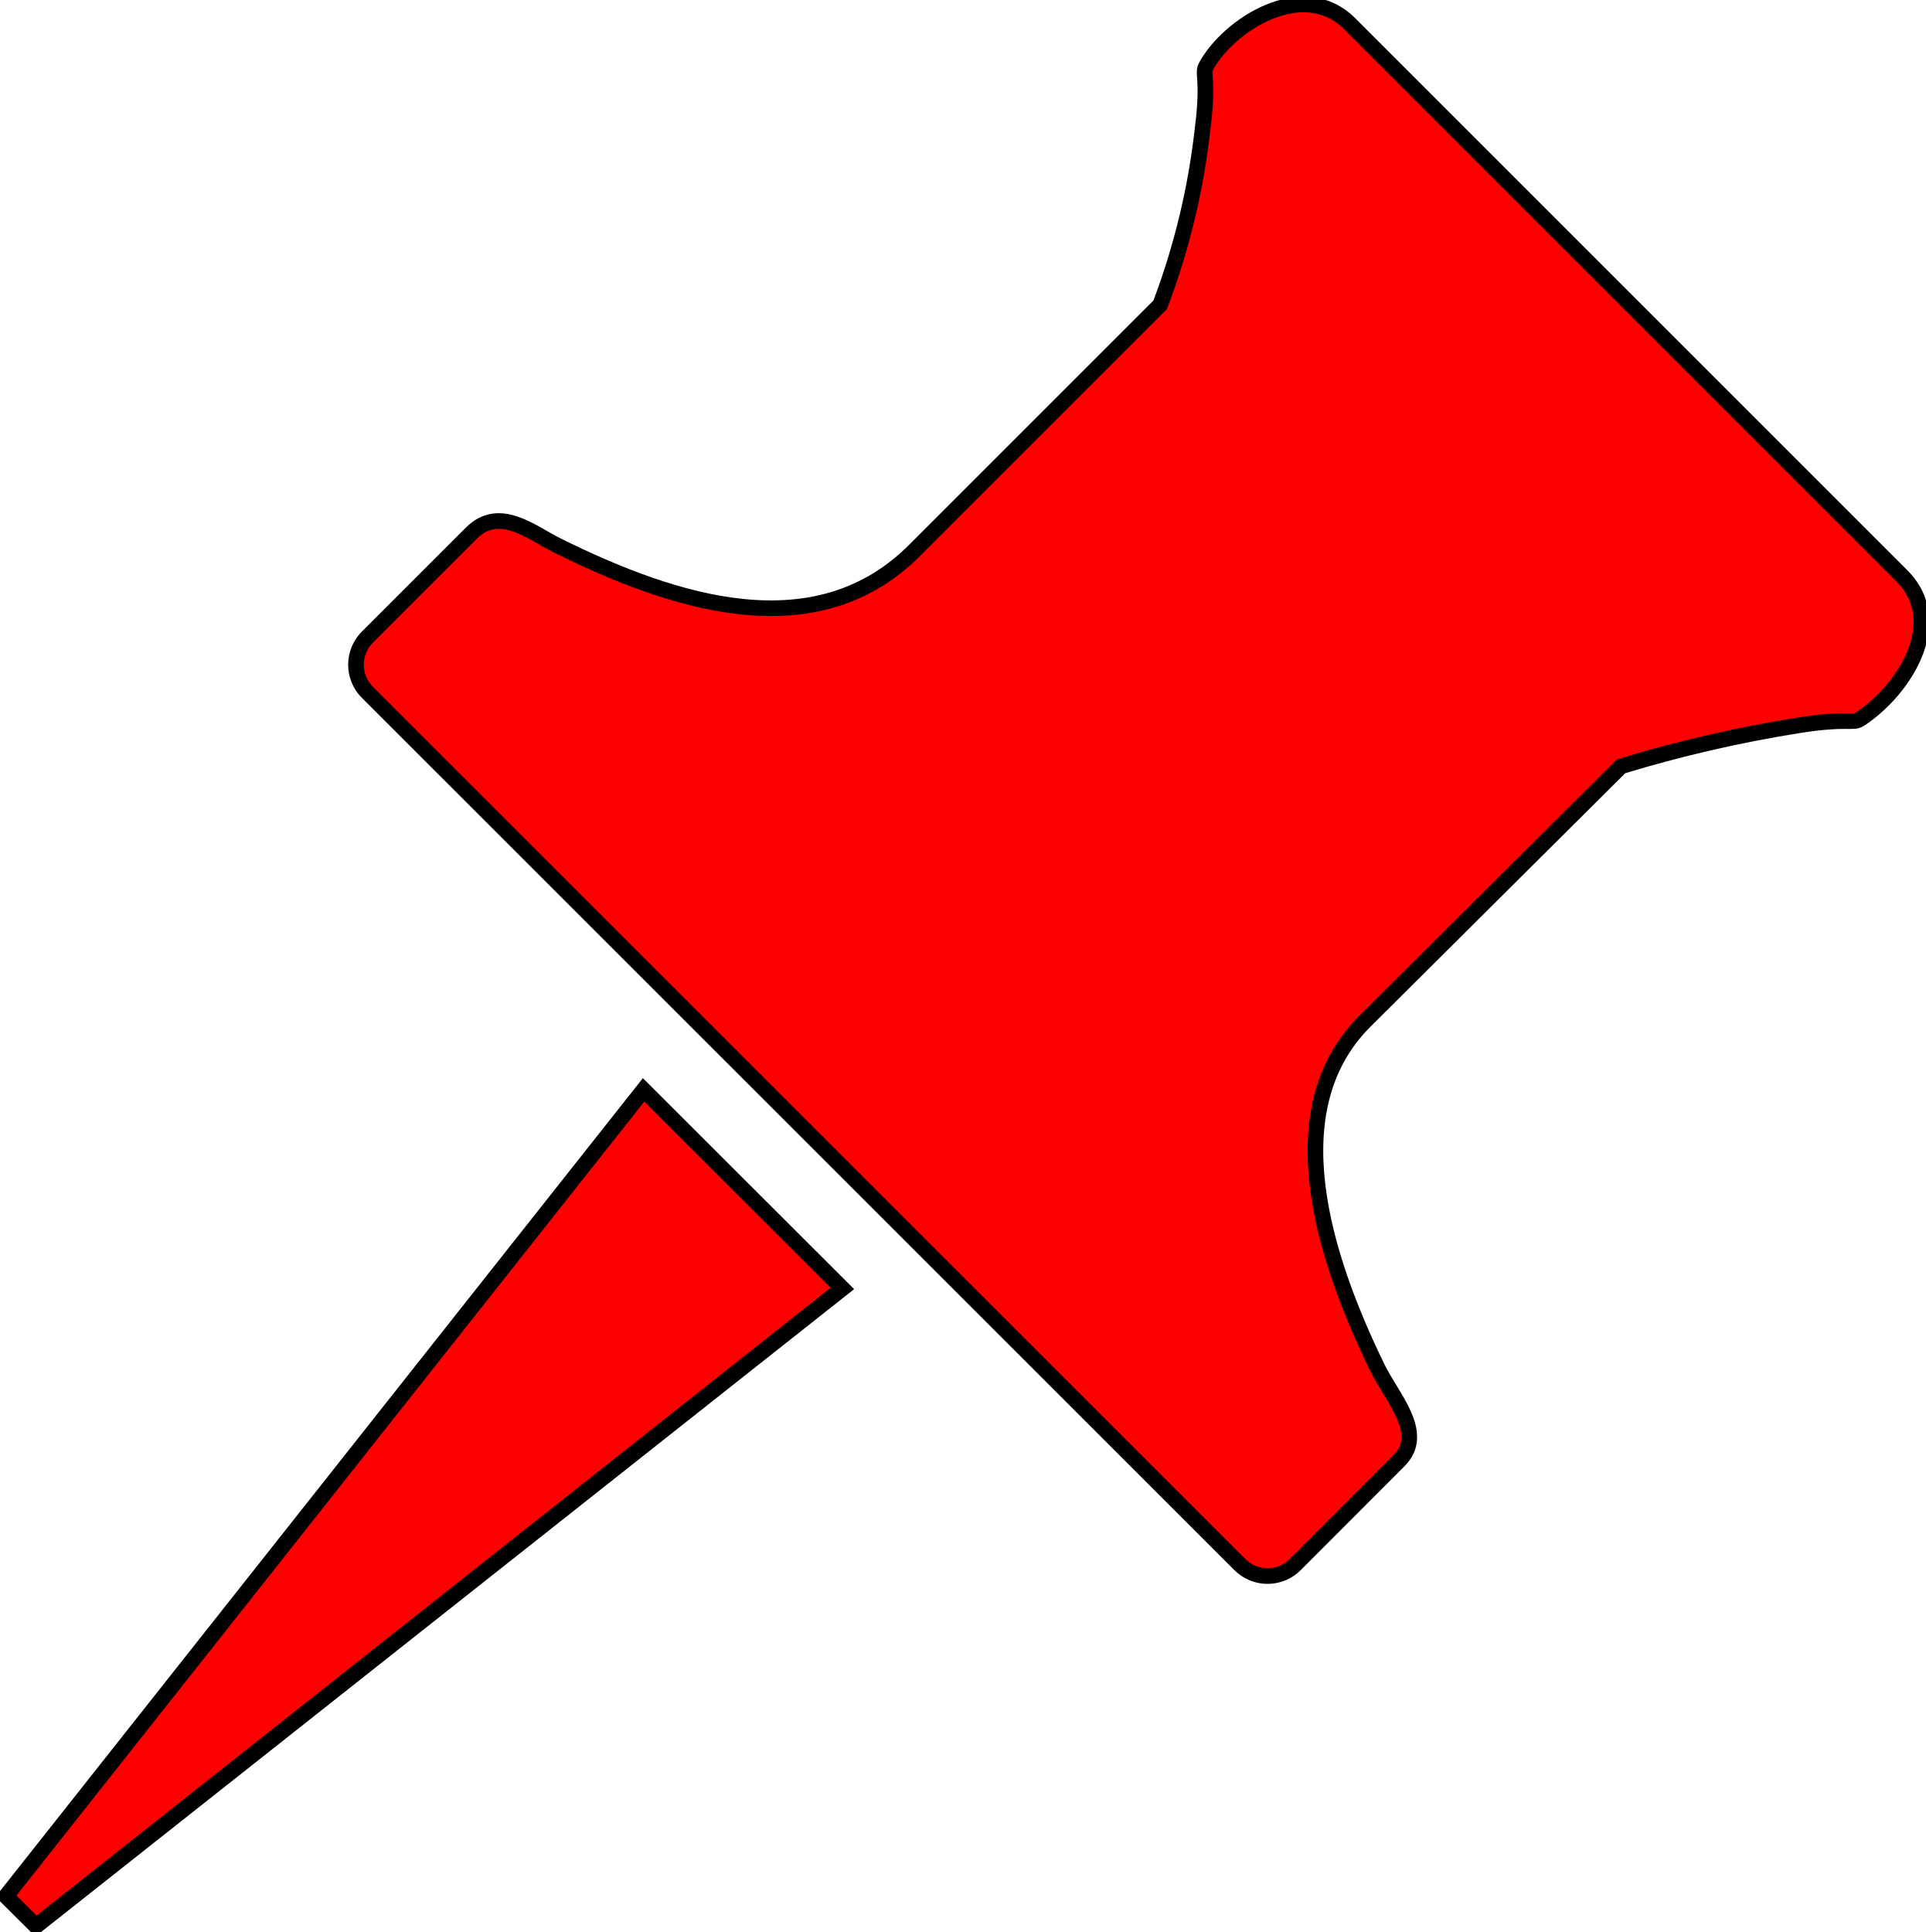
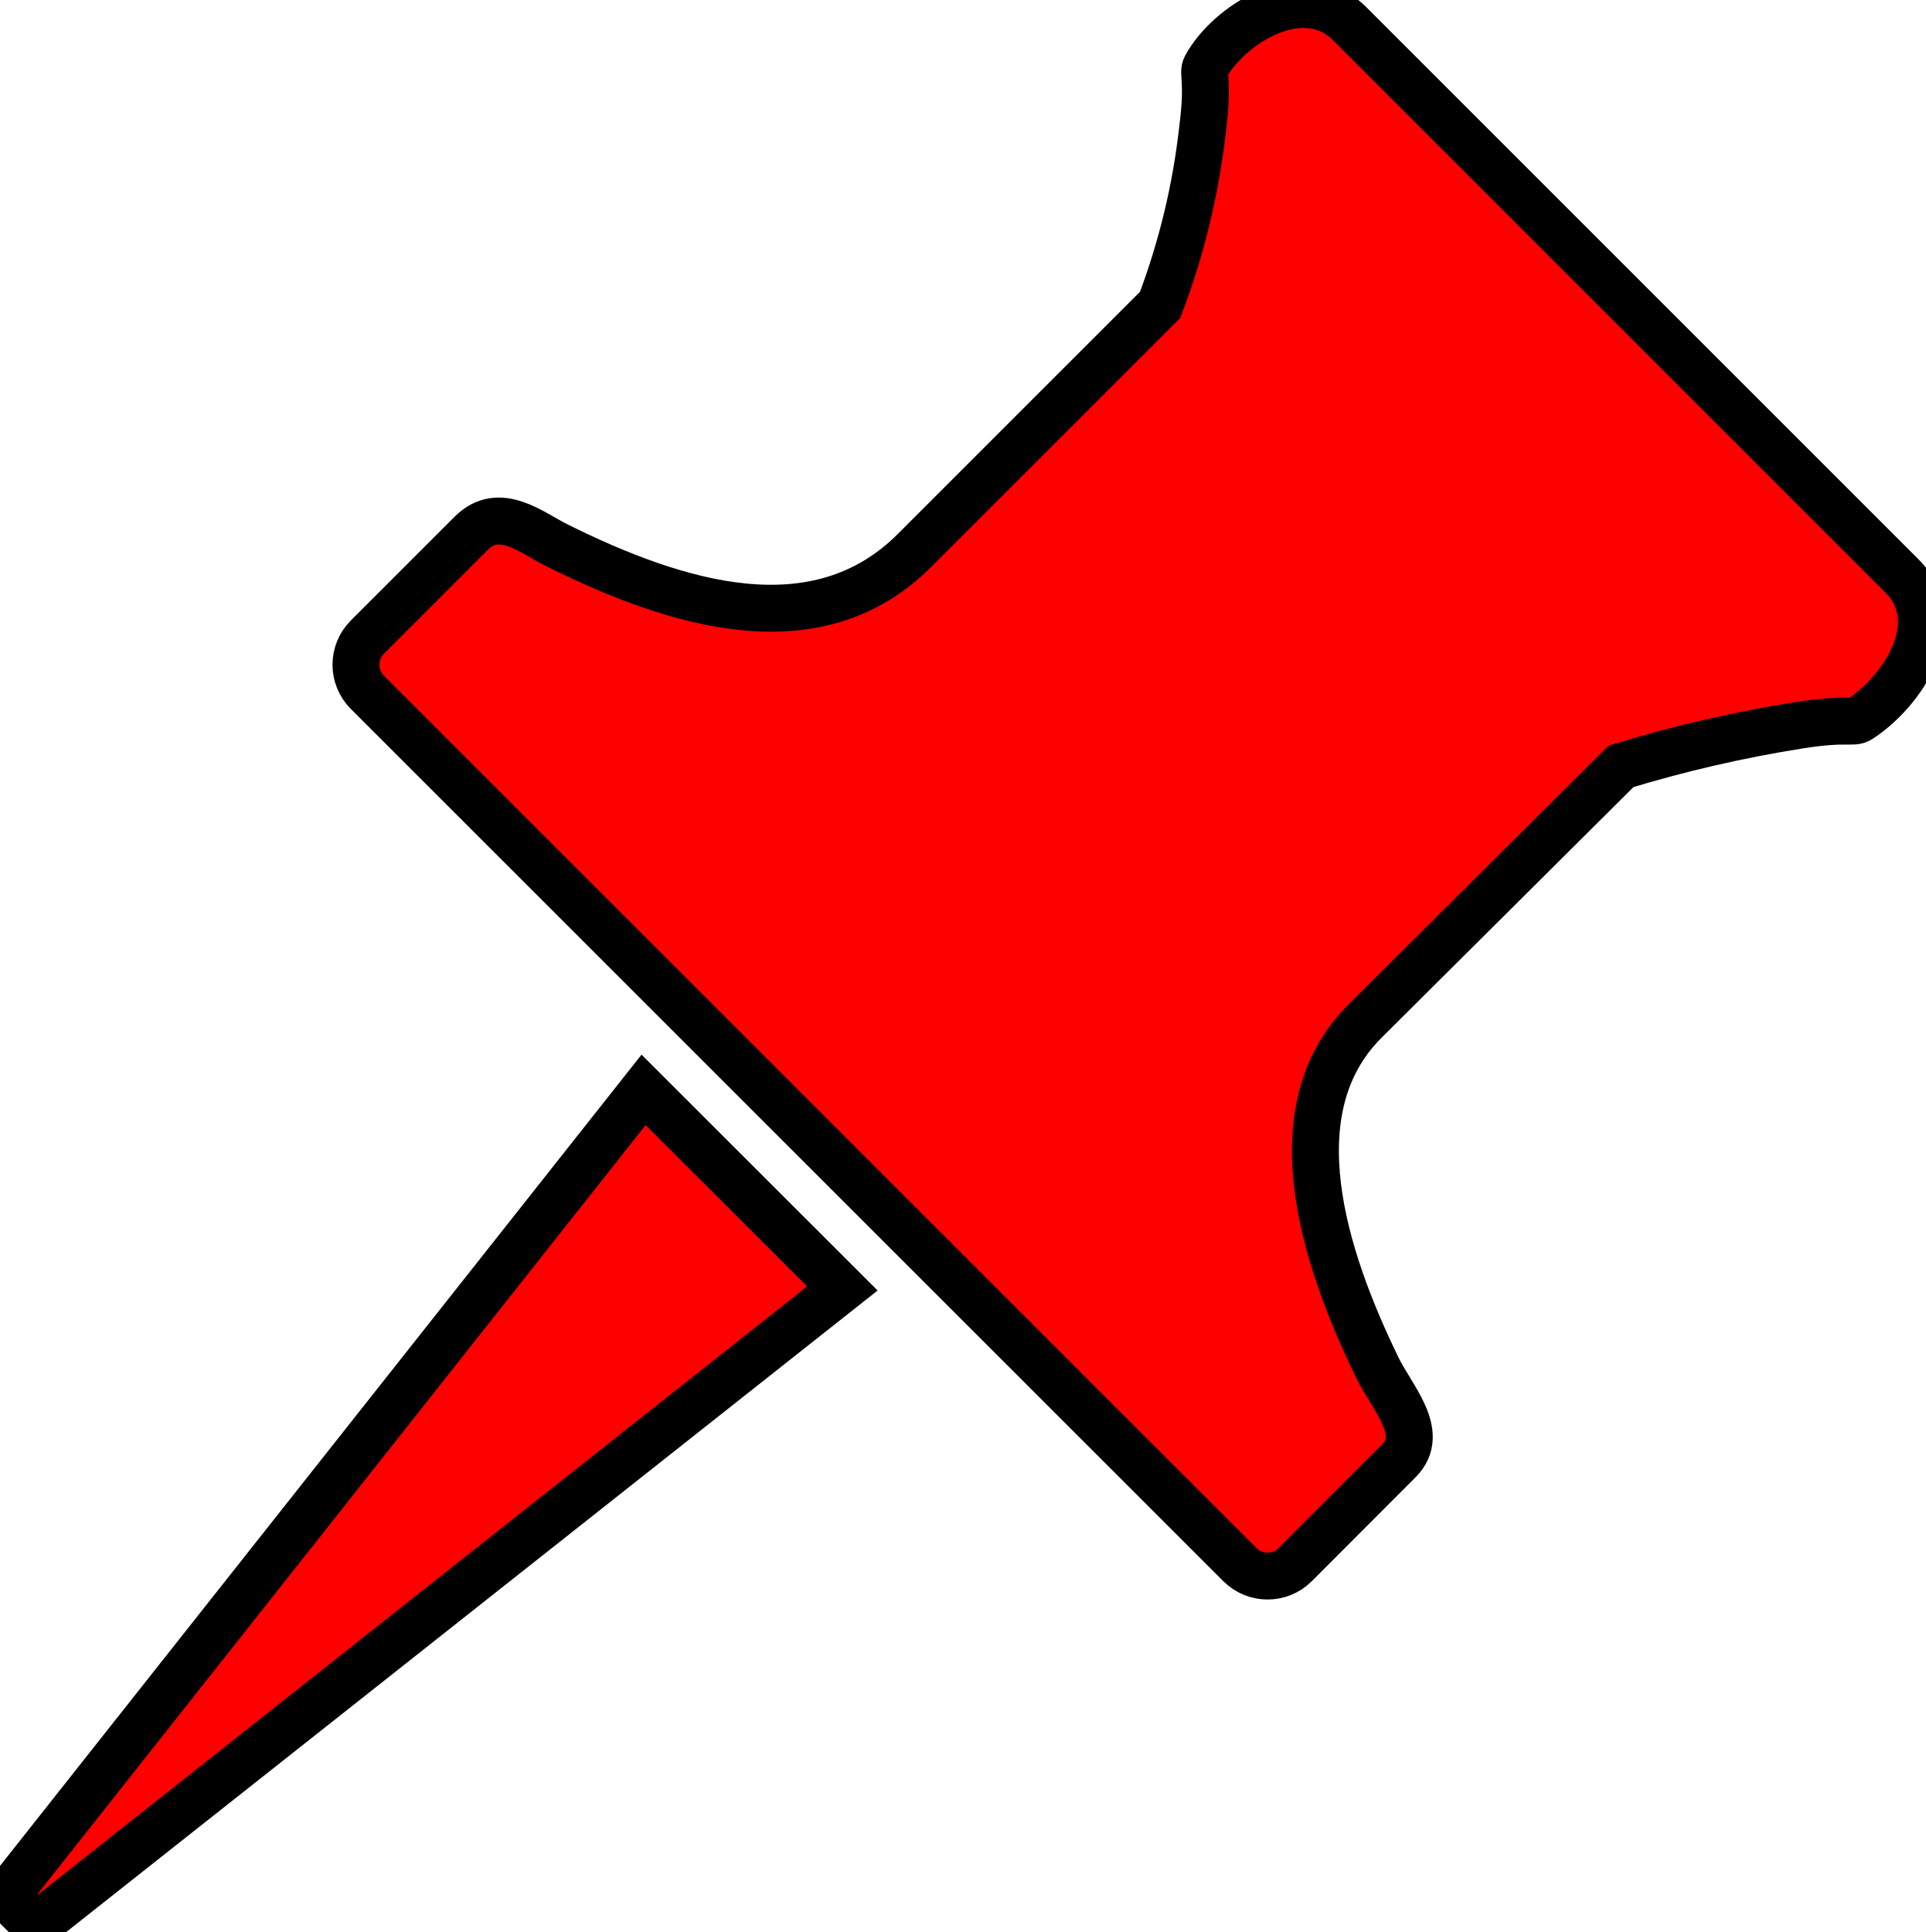
<svg xmlns="http://www.w3.org/2000/svg" id="Layer_1" data-name="Layer 1" viewBox="0 0 123.14 123.54">
  <defs>
-     <style>.cls-1{stroke:black;stroke-miterlimit:22.93;stroke-width:1px; }</style>
+     <style>.cls-1{stroke:black;stroke-width:3px; }</style>
  </defs>
  <path class="cls-1" fill="red" d="M121.59,36.81,86.3,1.52c-3-3-7.77.09-9.2,2.74-.24.45.19.86-.2,3.91a46.16,46.16,0,0,1-2.72,11.32l-15.7,15.7c-6.26,6.27-15.22,3.48-22.87-.32-1.61-.8-3.68-2.57-5.47-.78l-6.65,6.65a2.5,2.5,0,0,0,0,3.53l55.79,55.78a2.5,2.5,0,0,0,3.53,0l6.64-6.65c1.77-1.77-.49-4.06-1.41-6-3.4-7-6.45-16.42-.78-22.09L103.65,49A84.08,84.08,0,0,1,115,46.38c3.09-.49,3.47-.1,3.91-.39,2.7-1.75,5.7-6.16,2.68-9.18ZM53.86,82.39,41.15,69.69.38,121.25l1.92,1.91L53.86,82.39Z" />
</svg>
